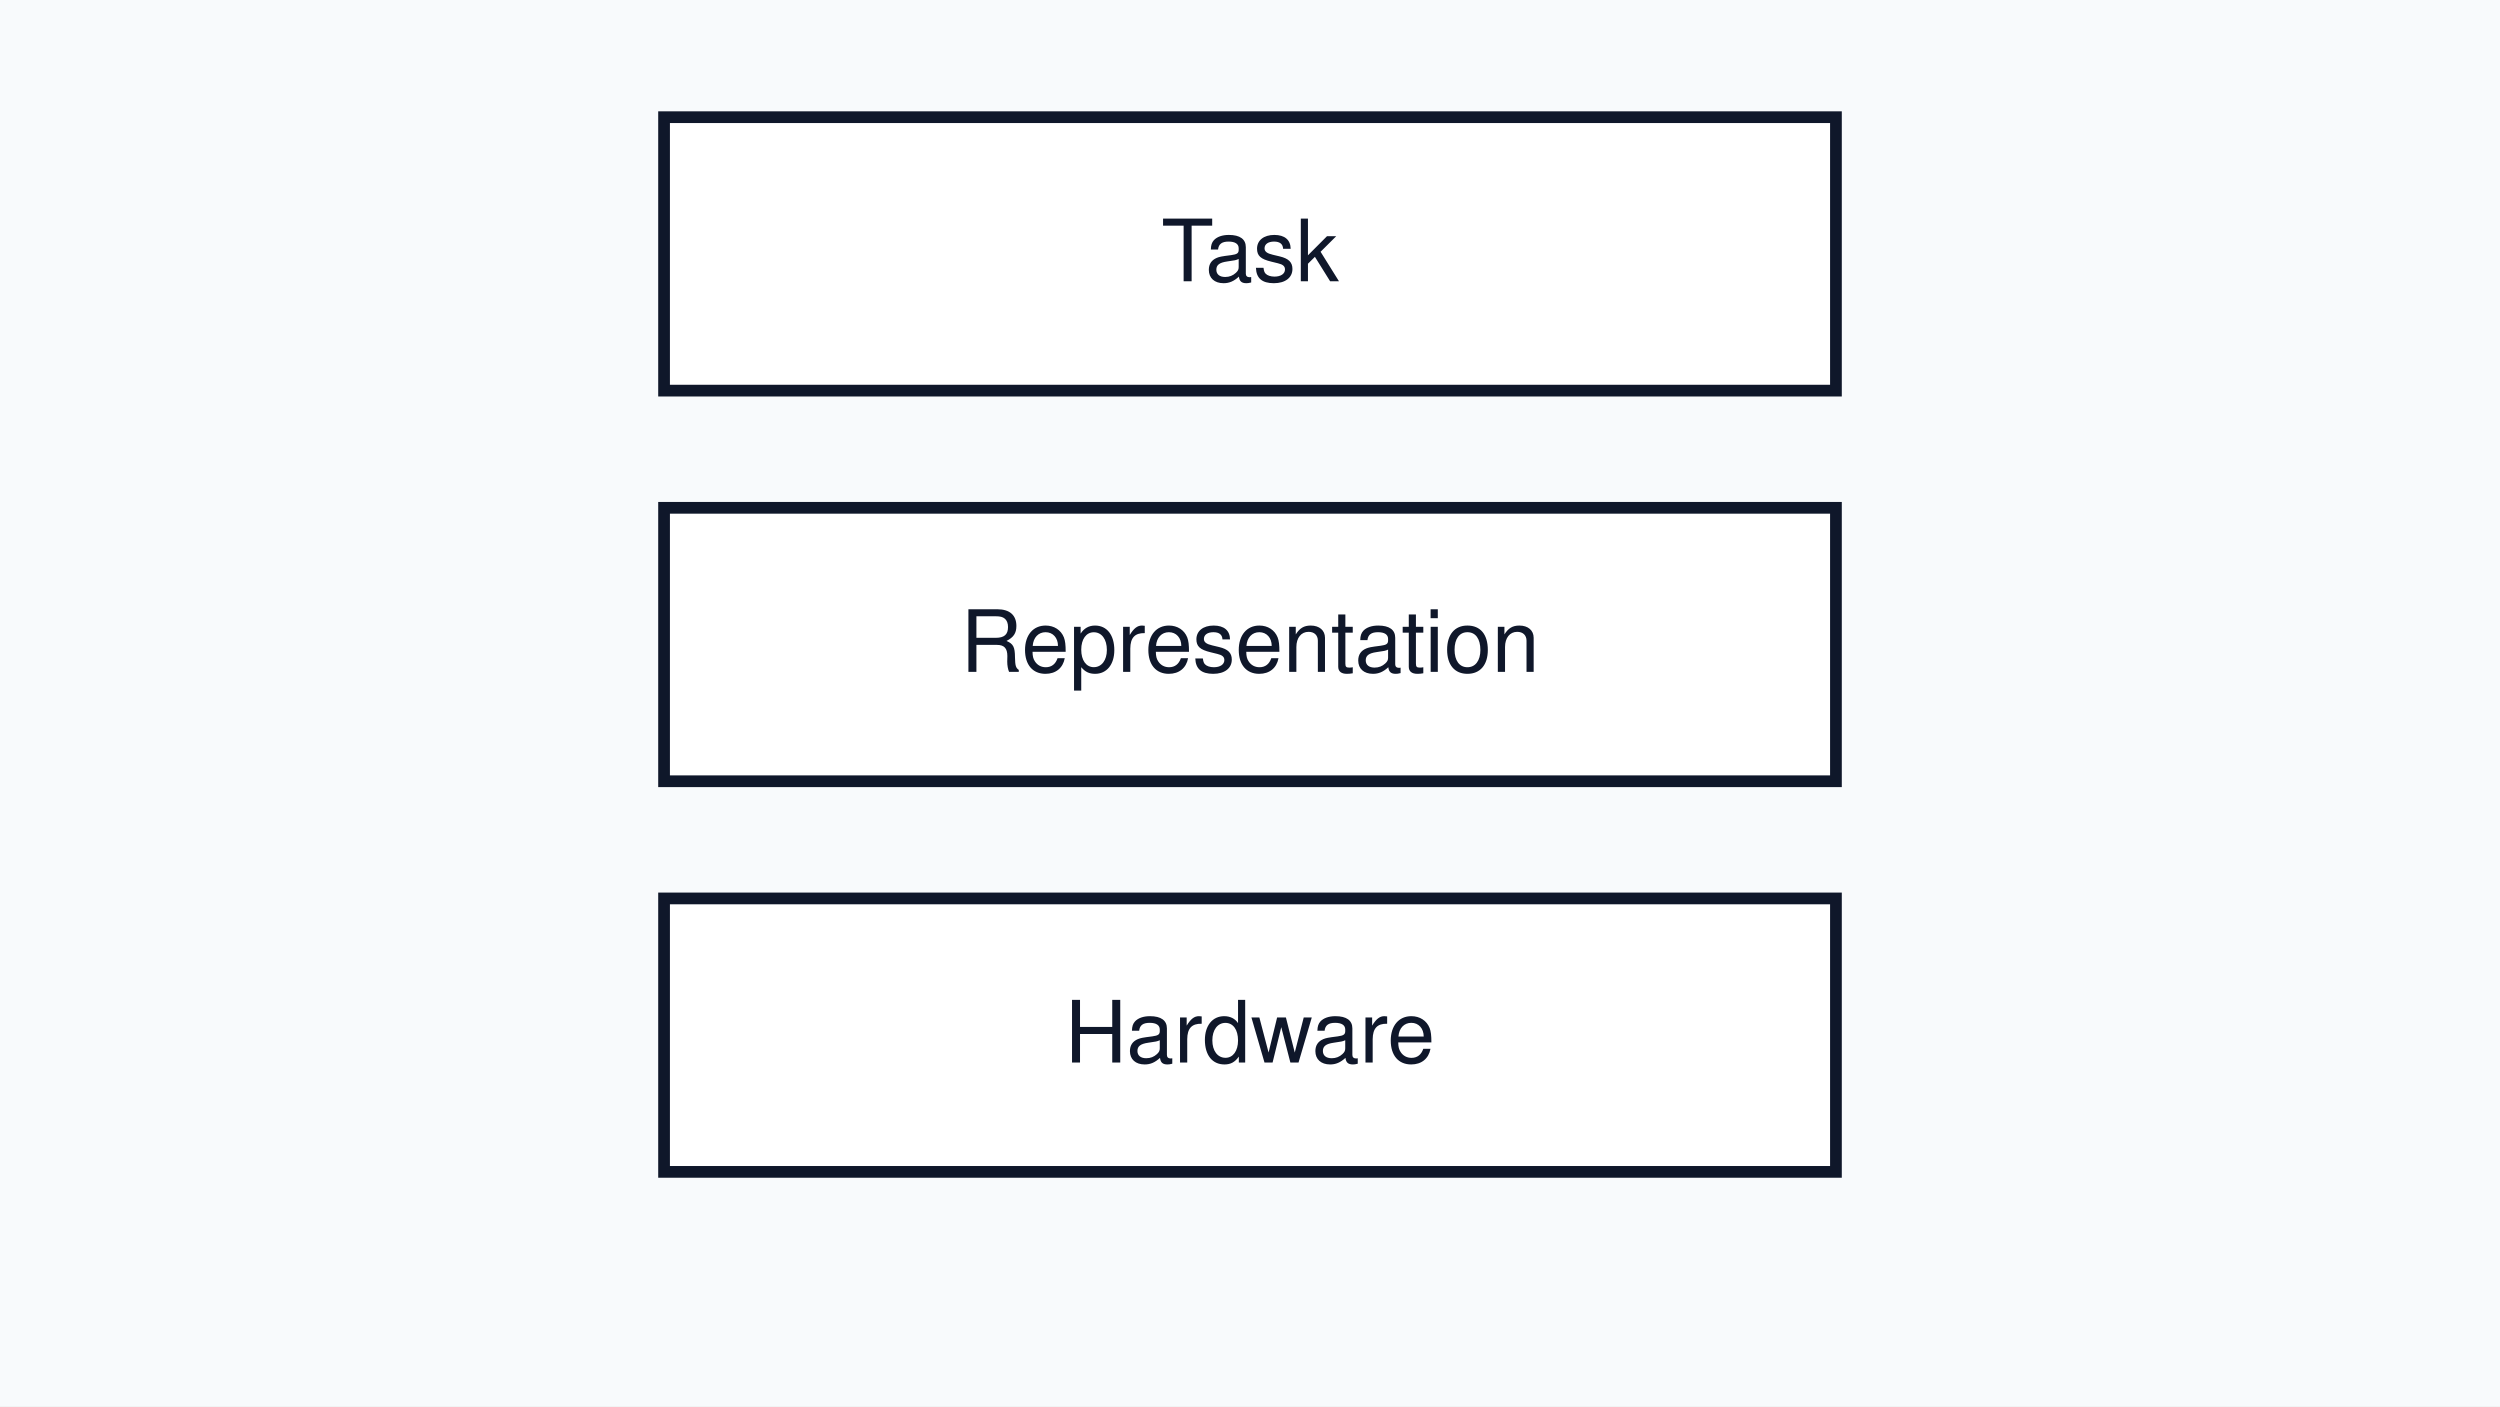
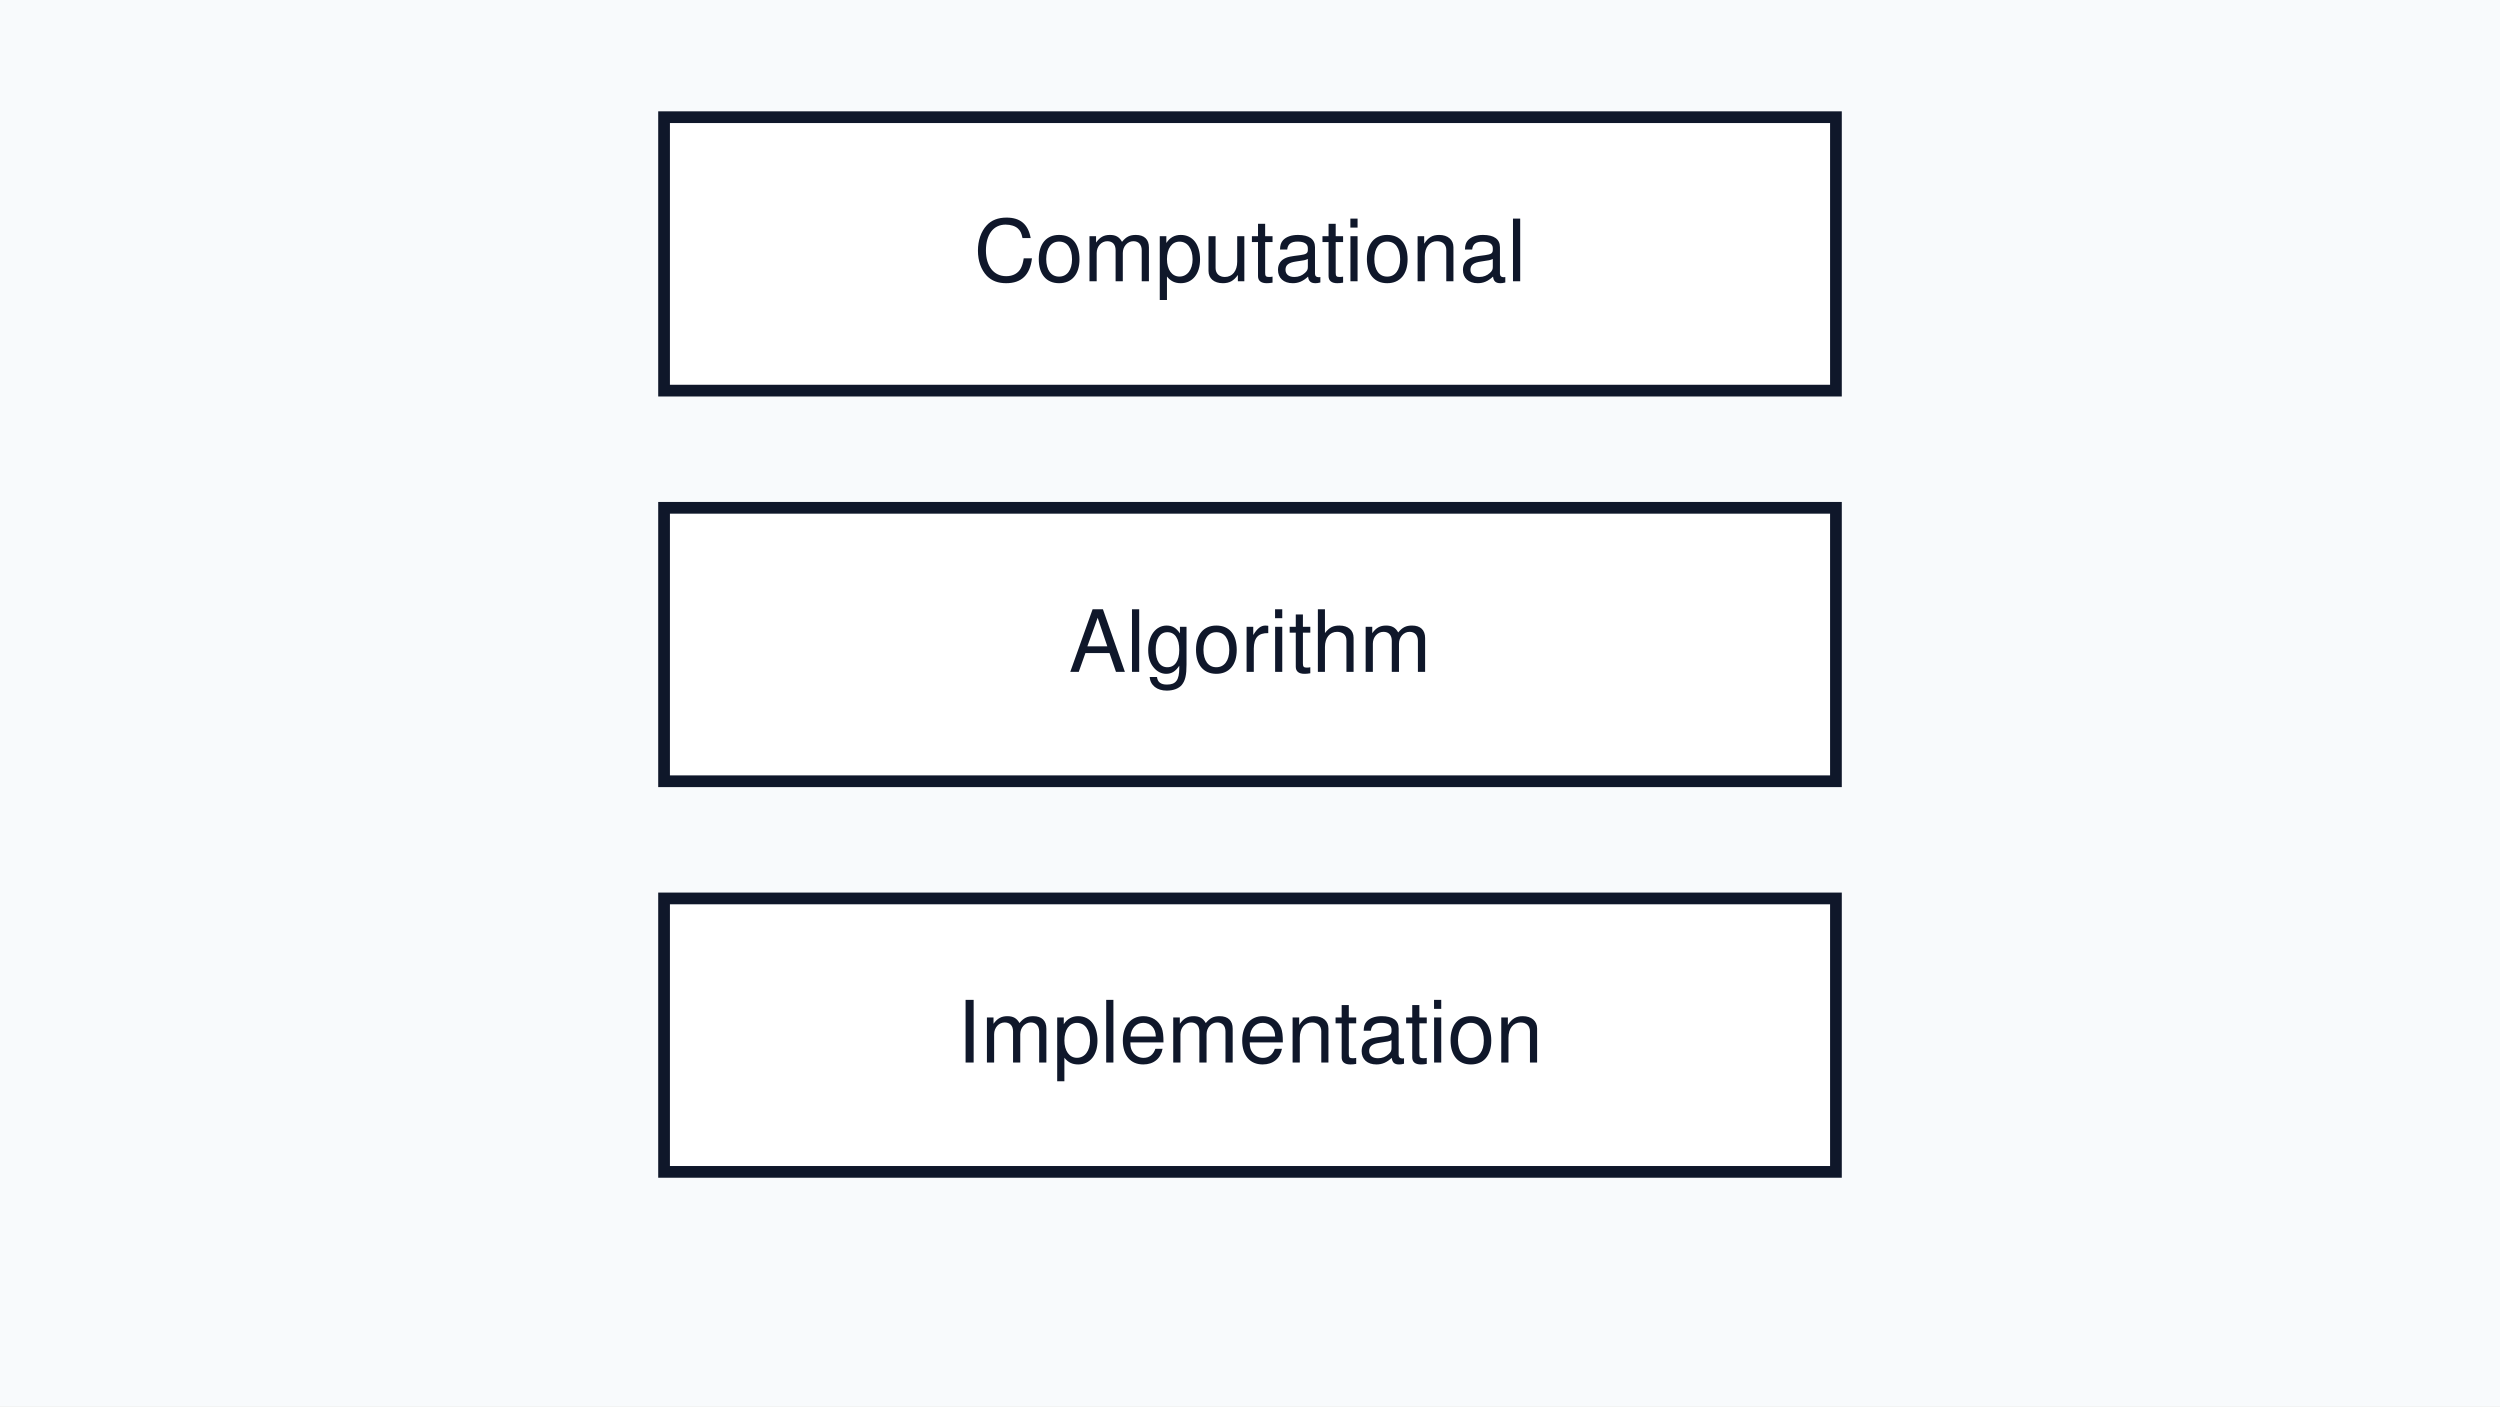
<svg xmlns="http://www.w3.org/2000/svg" viewBox="0 0 640 360">
  <rect width="640" height="360" fill="#f8fafc" />
  <g font-family="Calibri, Helvetica, sans-serif" font-size="22" fill="#0f172a">
    <rect x="170" y="30" width="300" height="70" fill="#fff" stroke="#0f172a" stroke-width="3" />
-     <text x="320" y="72" text-anchor="middle">Task</text>
+     <text x="320" y="72" text-anchor="middle">Computational</text>
    <rect x="170" y="130" width="300" height="70" fill="#fff" stroke="#0f172a" stroke-width="3" />
-     <text x="320" y="172" text-anchor="middle">Representation</text>
+     <text x="320" y="172" text-anchor="middle">Algorithm</text>
    <rect x="170" y="230" width="300" height="70" fill="#fff" stroke="#0f172a" stroke-width="3" />
-     <text x="320" y="272" text-anchor="middle">Hardware</text>
+     <text x="320" y="272" text-anchor="middle">Implementation</text>
  </g>
</svg>
